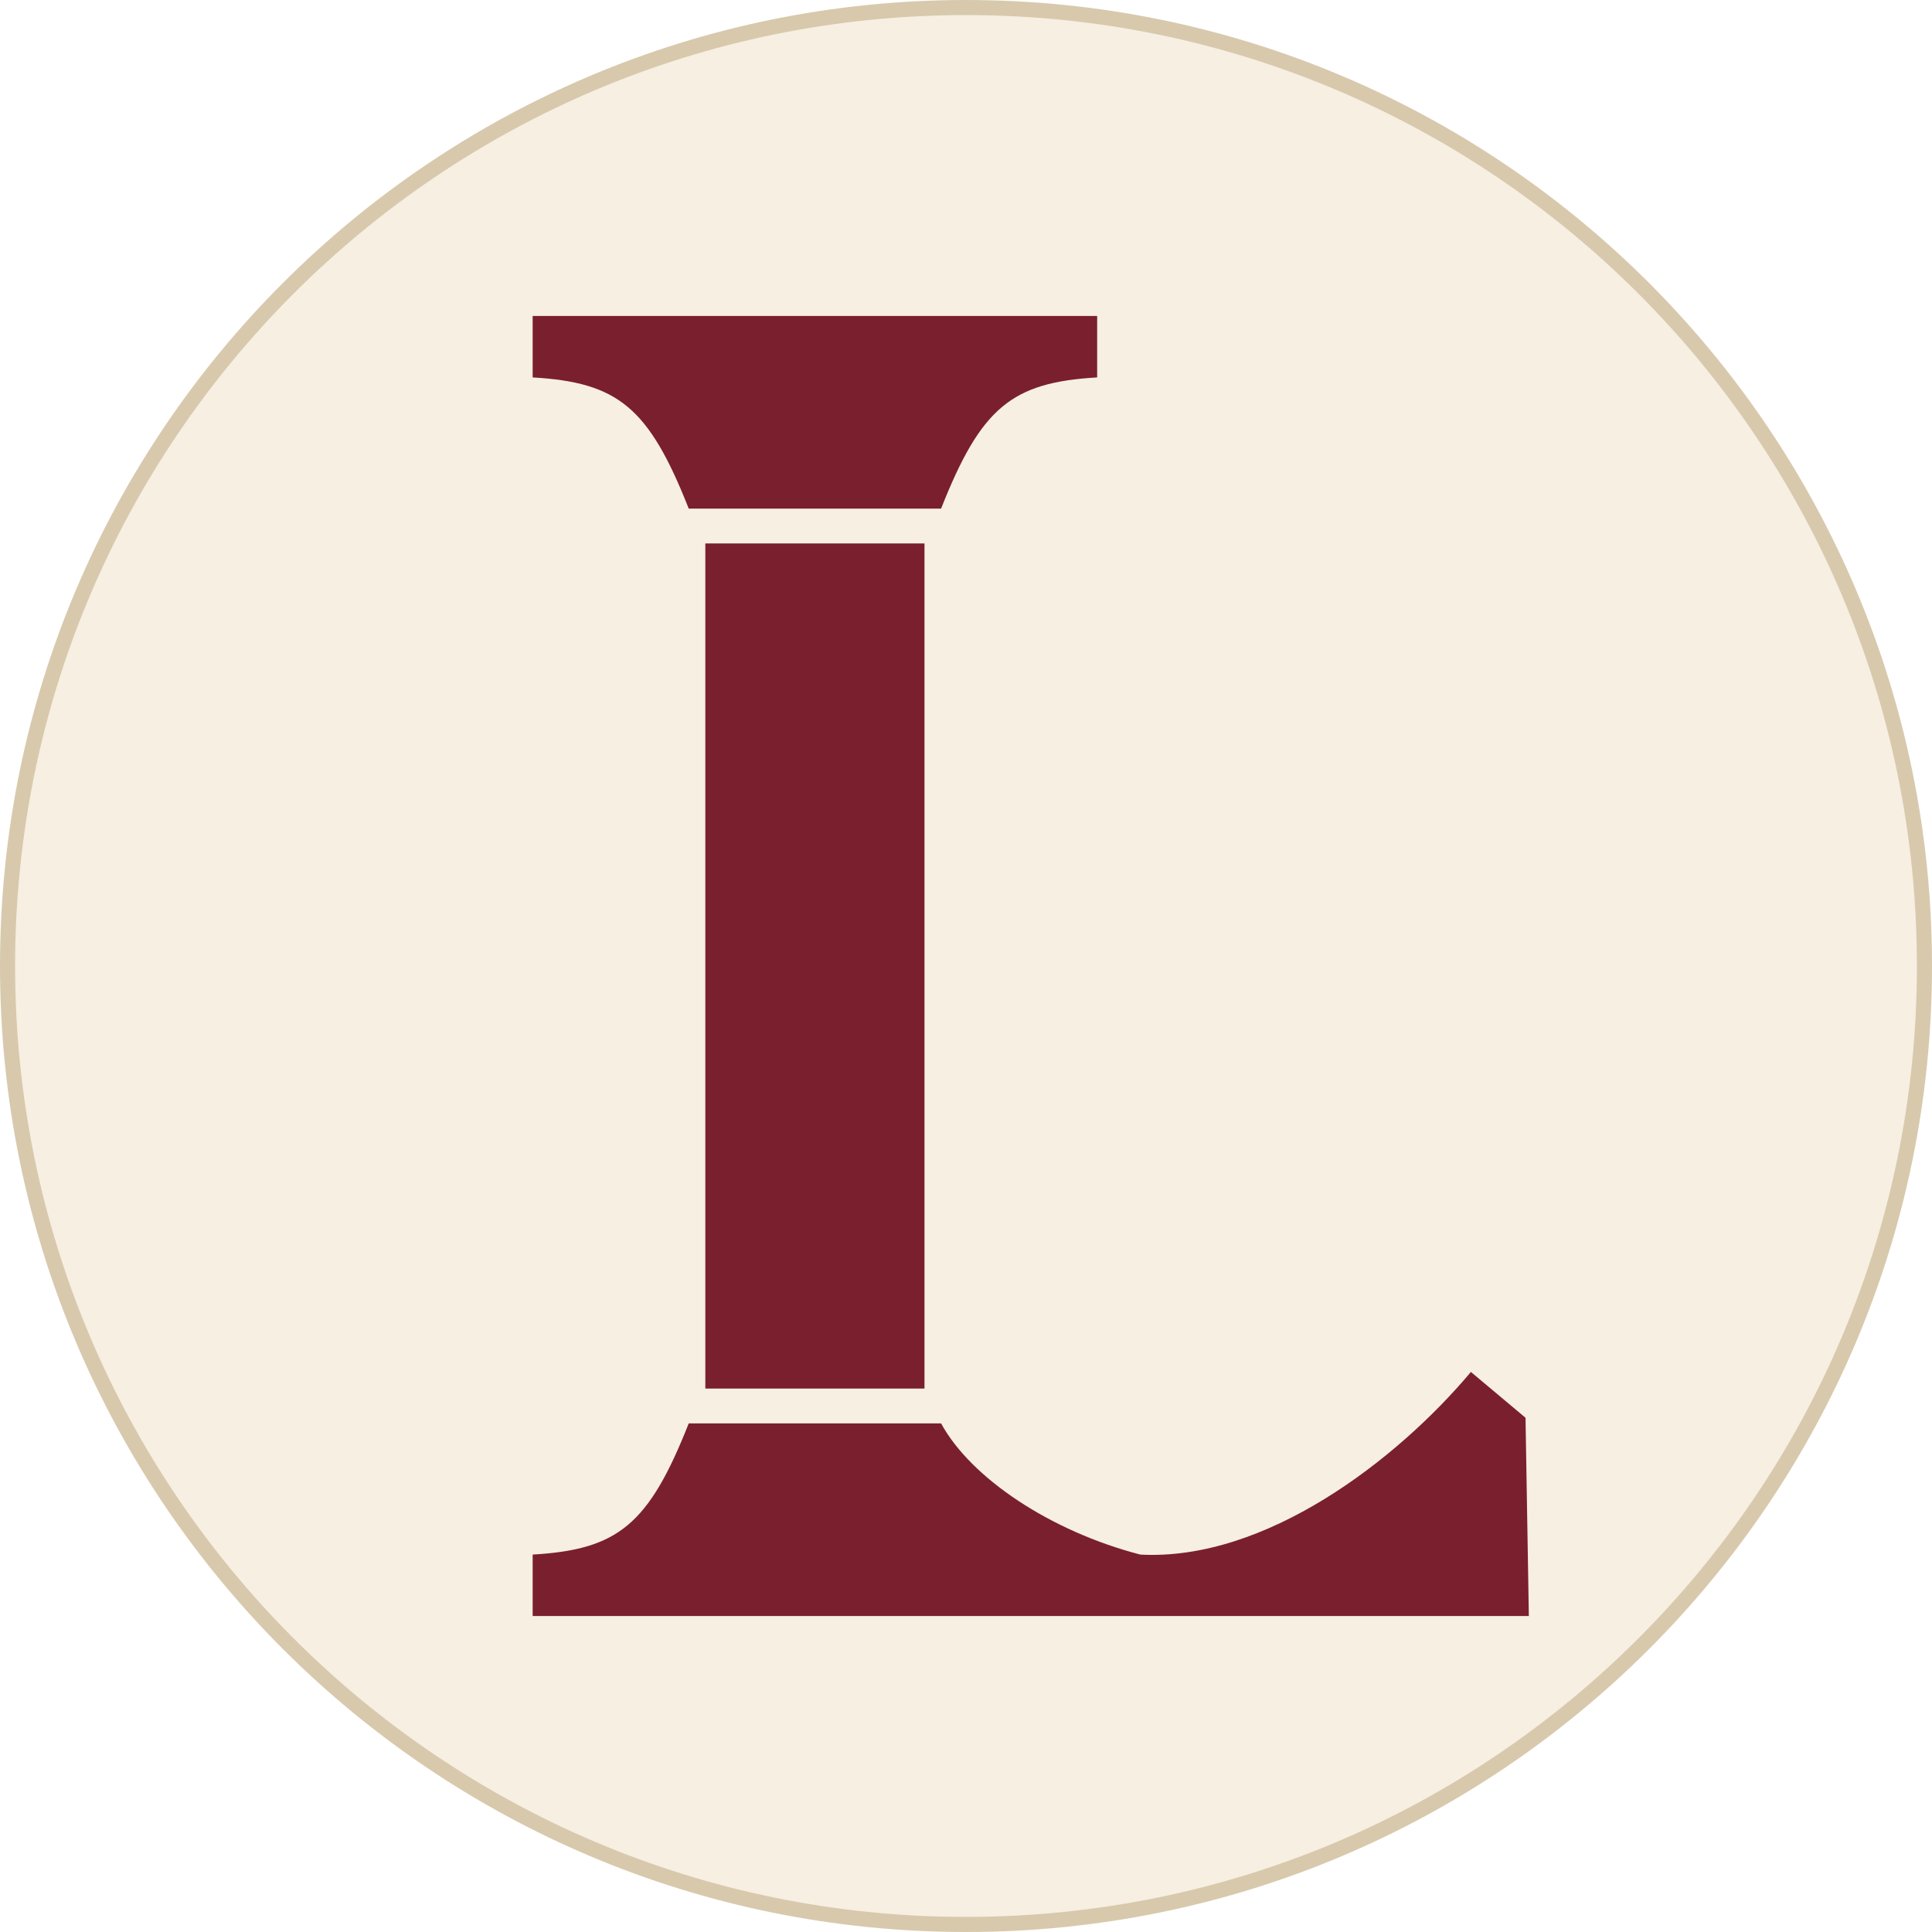
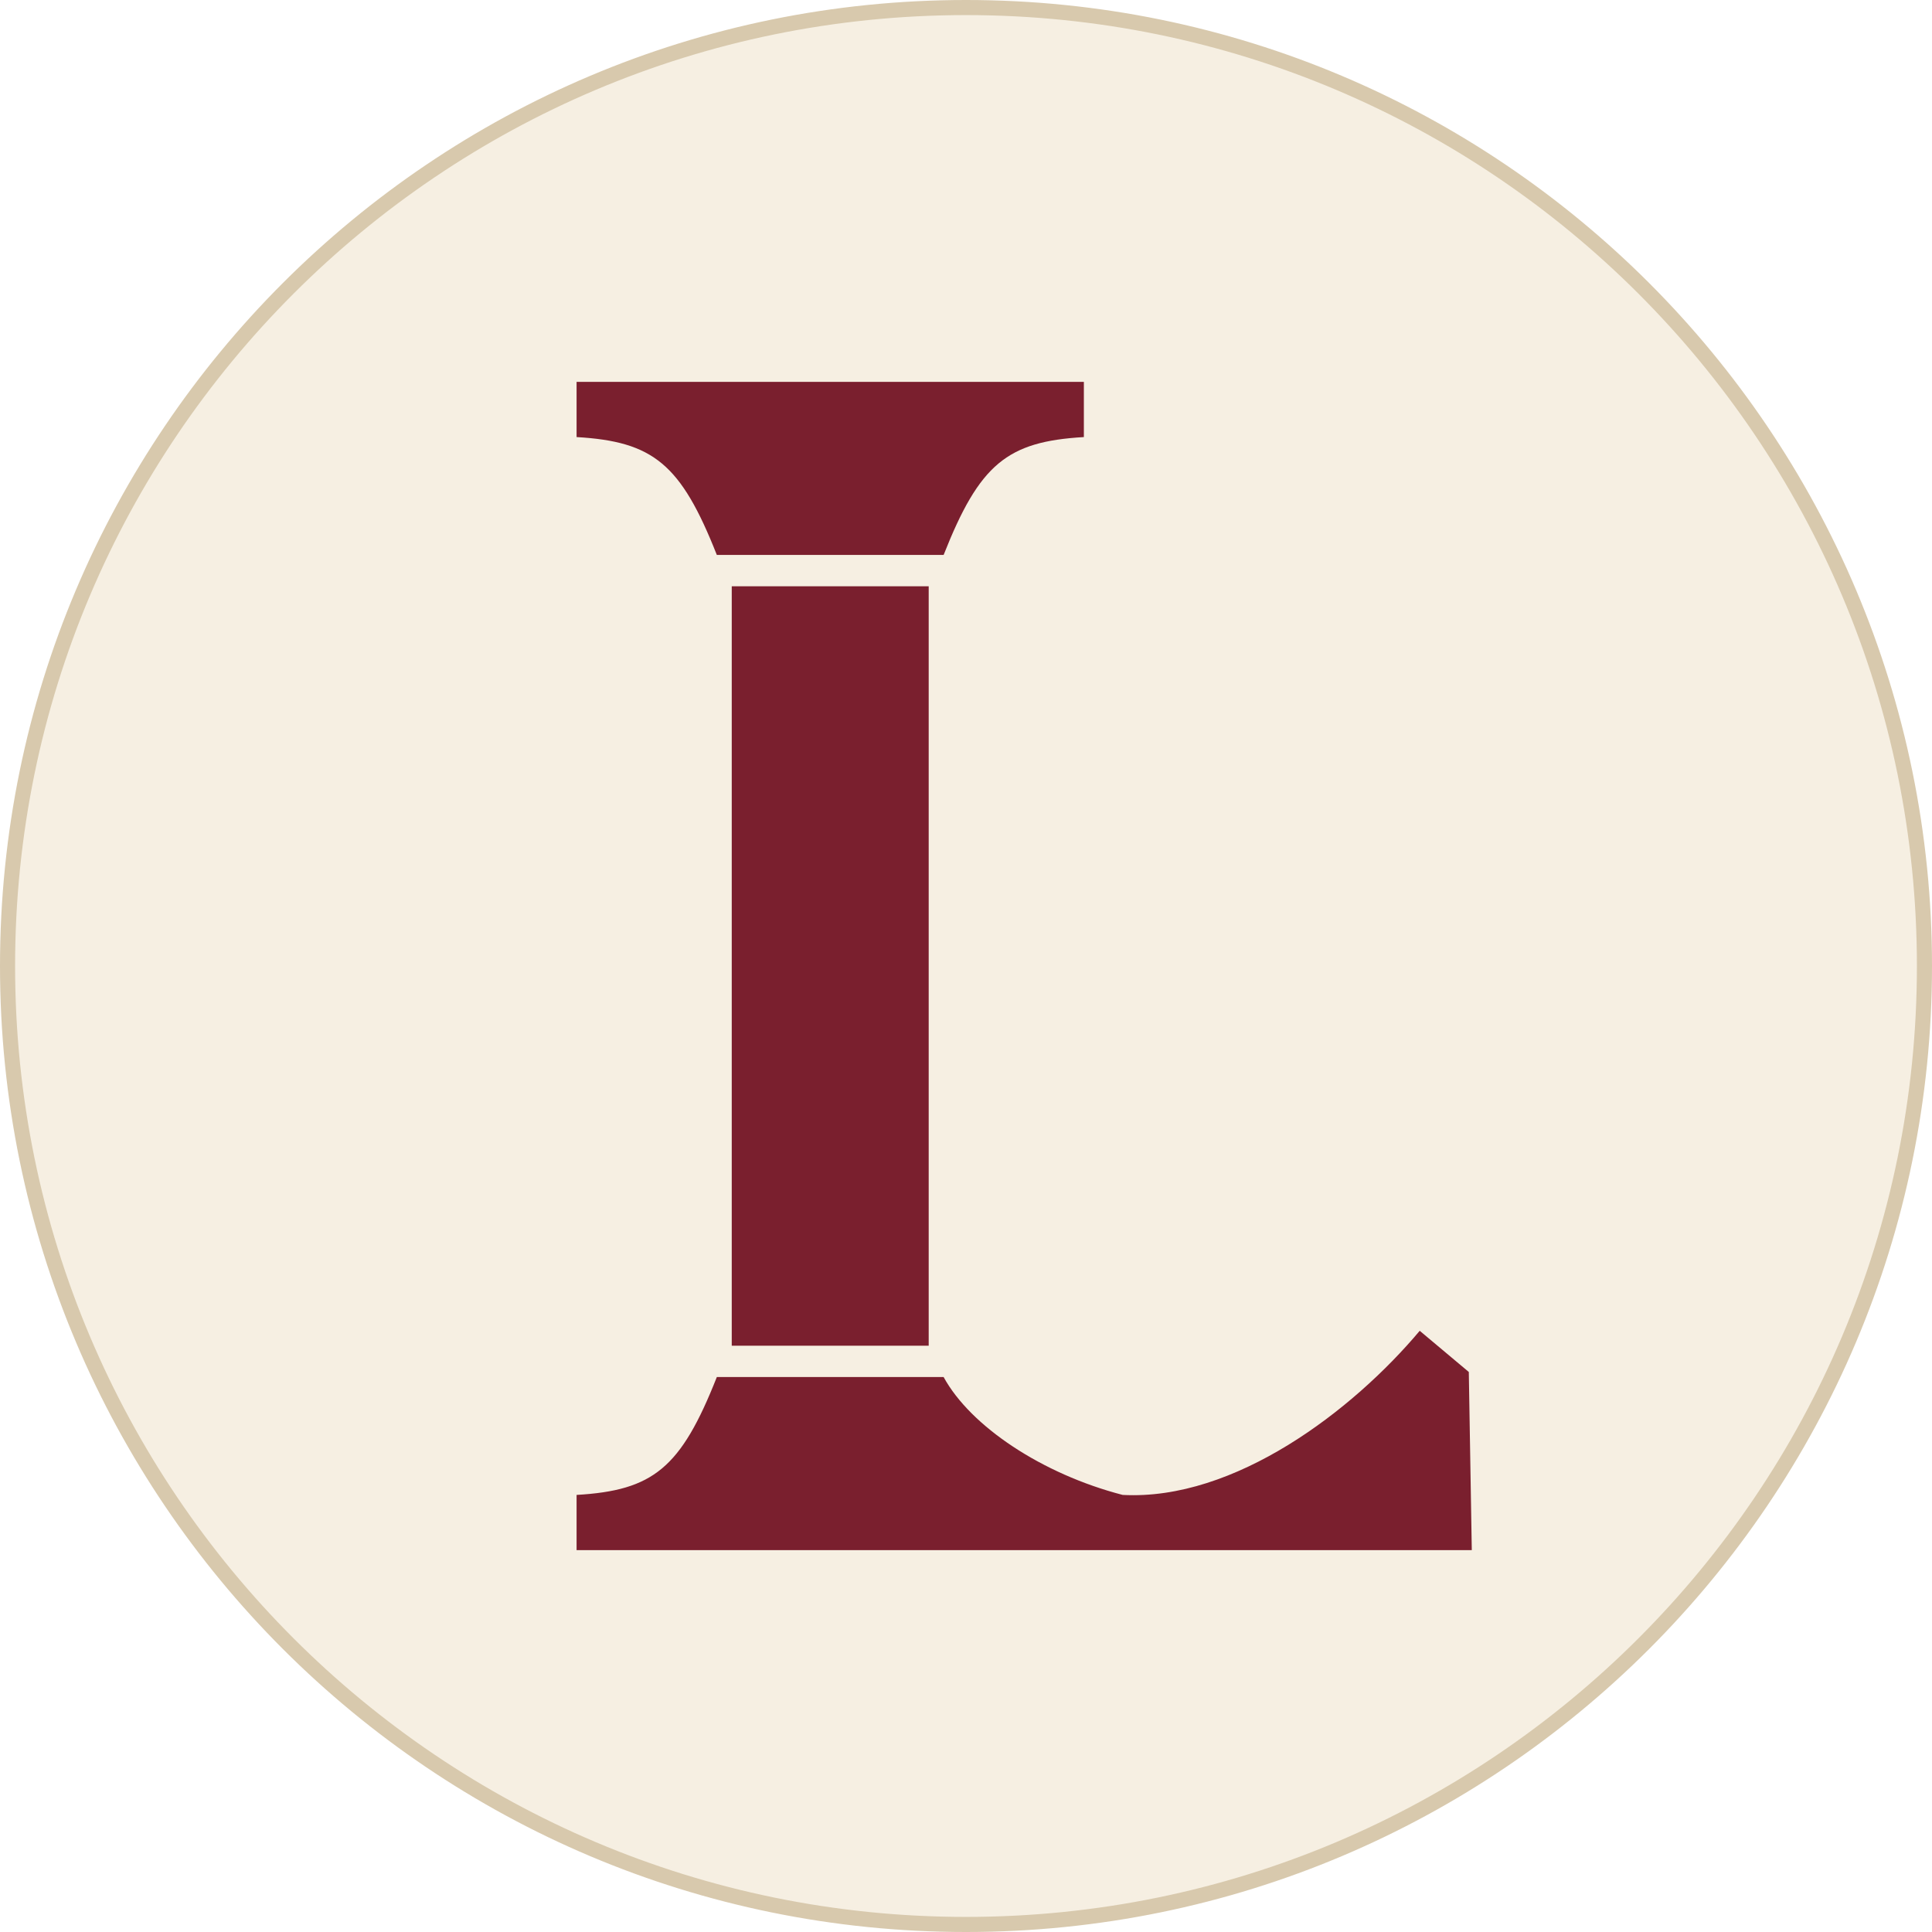
<svg xmlns="http://www.w3.org/2000/svg" viewBox="0 0 512 512" width="512" height="512" role="img" aria-labelledby="logo-title">
  <circle cx="256" cy="256" r="254" fill="#F6EFE2" stroke="#D8C9AD" stroke-width="4" />
-   <g transform="translate(141.16 83.74) scale(0.44)" fill="#7A1F2E">
+   <g transform="translate(152.80 101.20) scale(0.3954)" fill="#7A1F2E">
    <path d="M0 0 H340 V37 C288.6 40 270.1 55 246.0 116 H94.0 C69.9 55 51.4 40 0 37 Z" />
    <path d="M104 137 H236 V646 H104 Z" />
    <path d="M0 746 C51.4 743 69.9 728 94.0 667 H246.0 C264.0 700 312.0 732 366.0 746 C441.0 750 520.1 689.6 565.1 636.0 L598.0 663.6 L600 783 H0 Z" />
  </g>
</svg>
